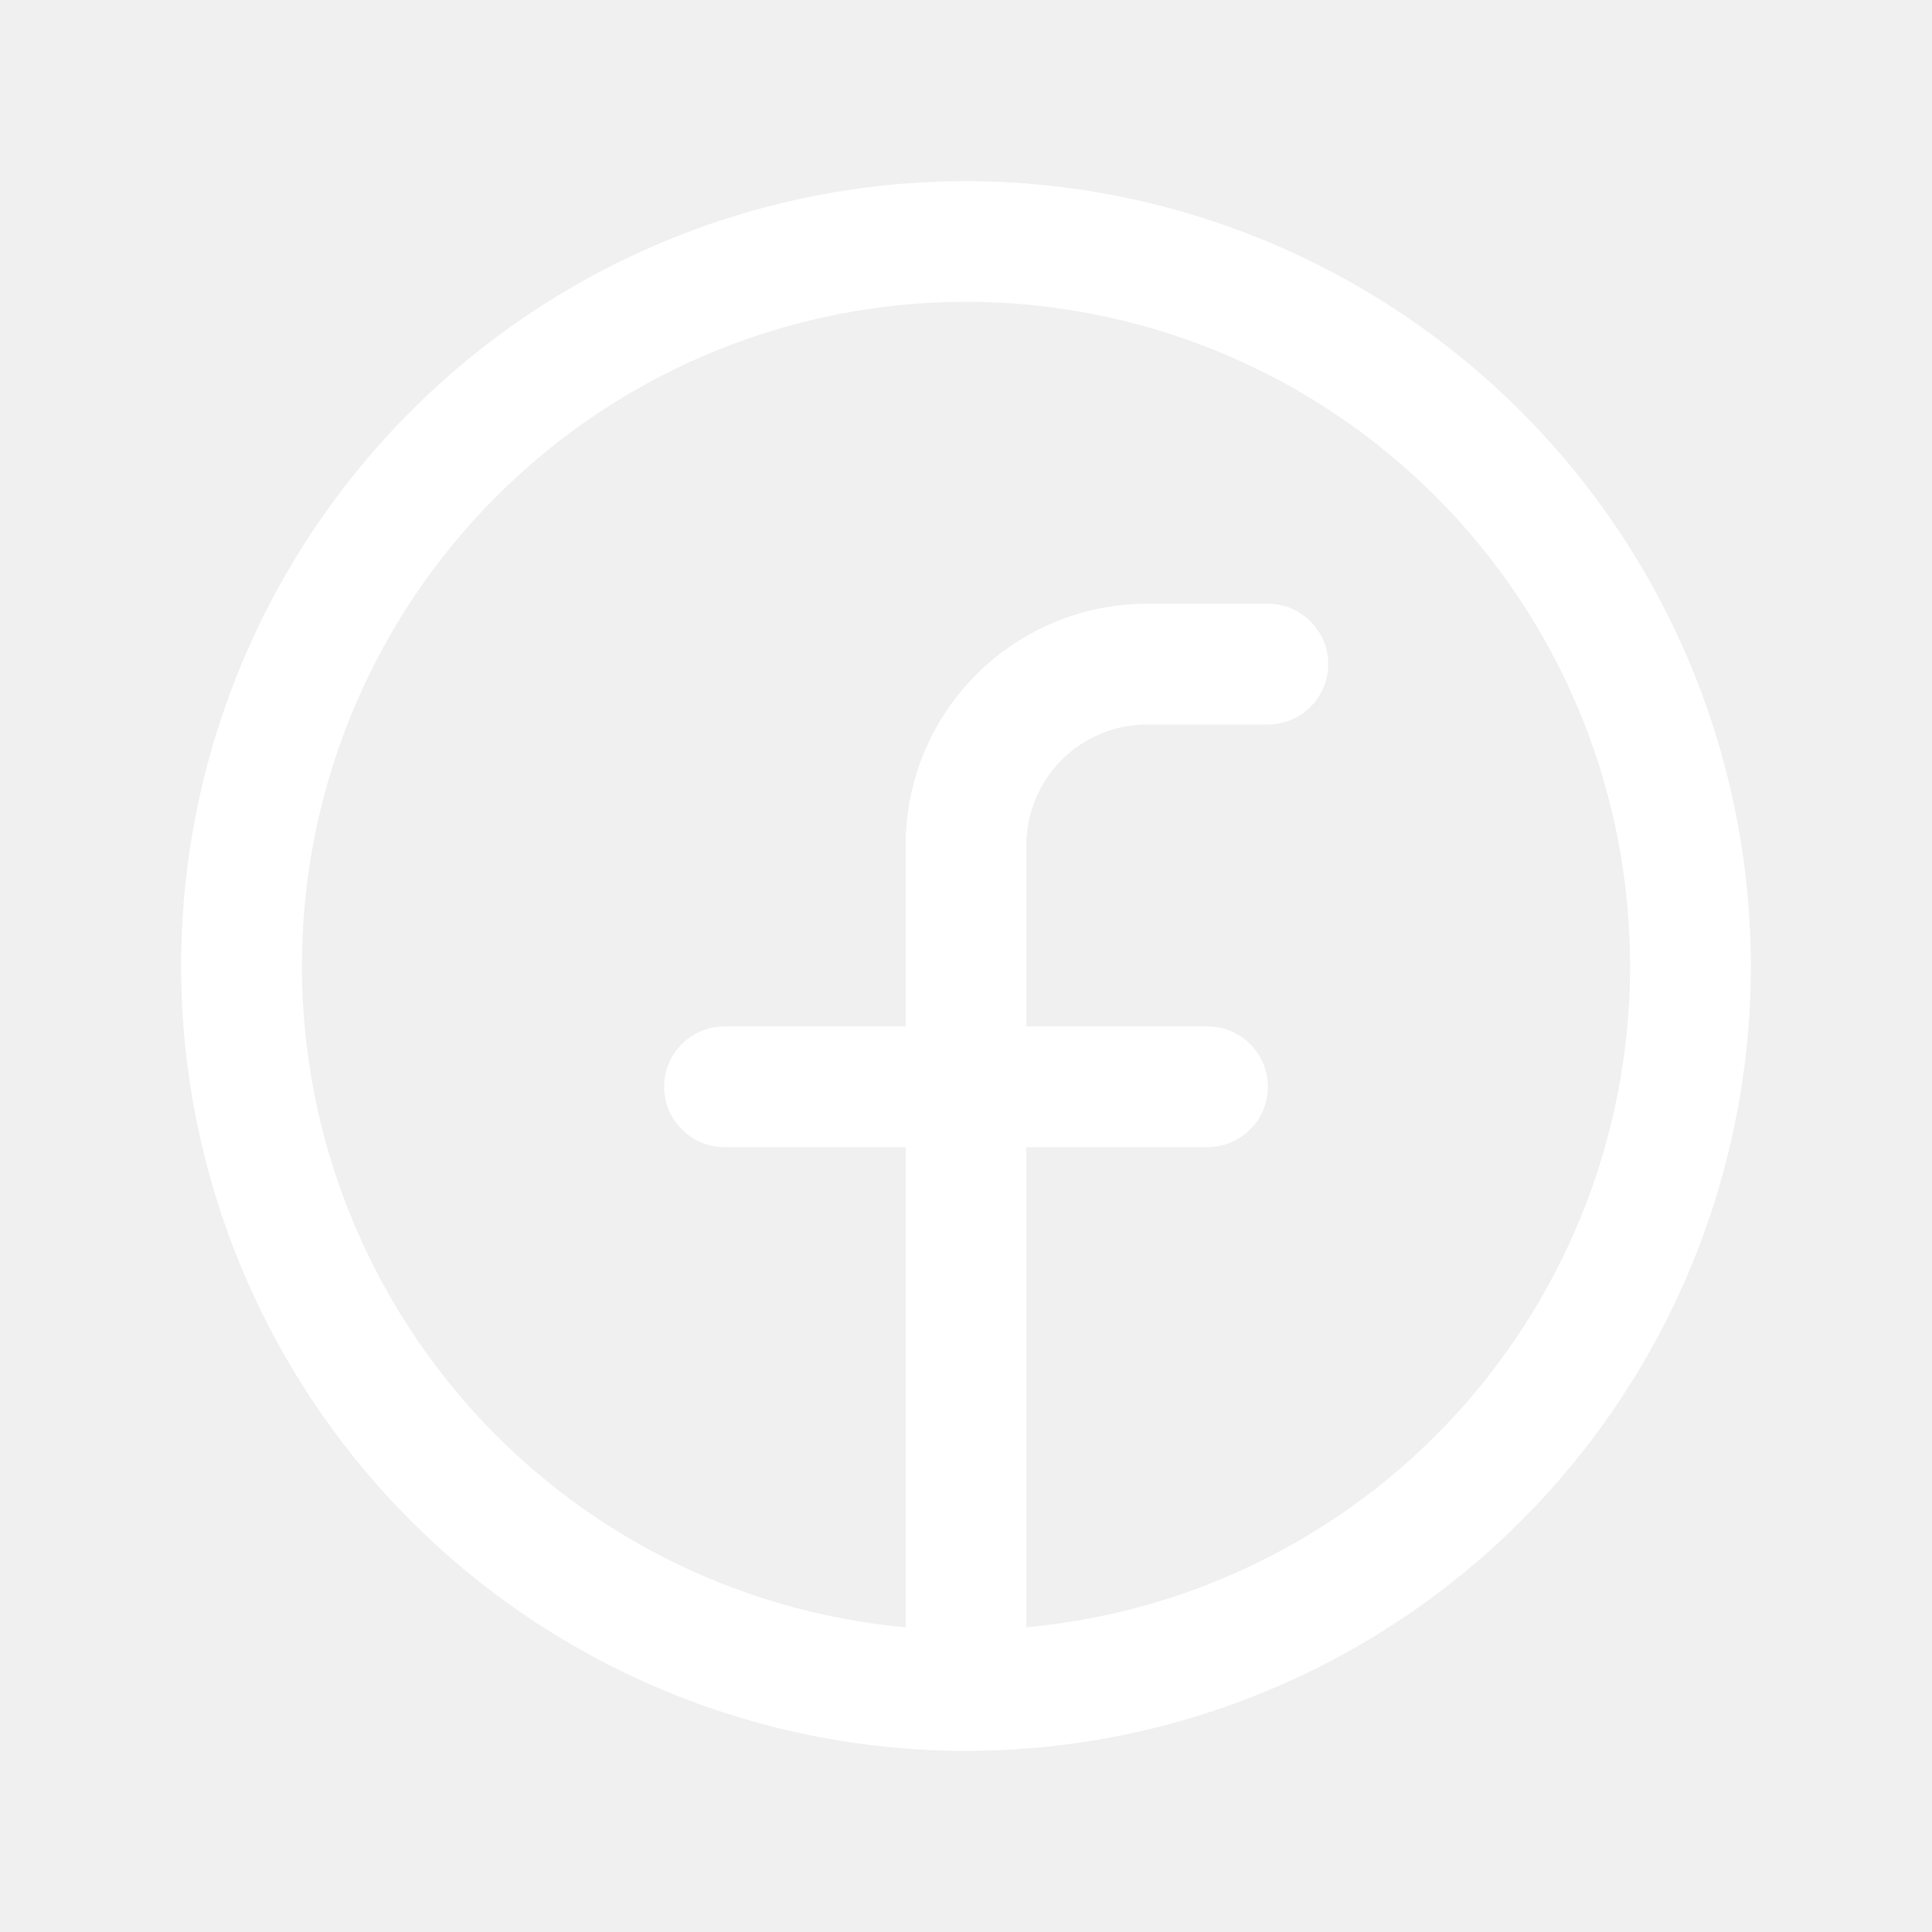
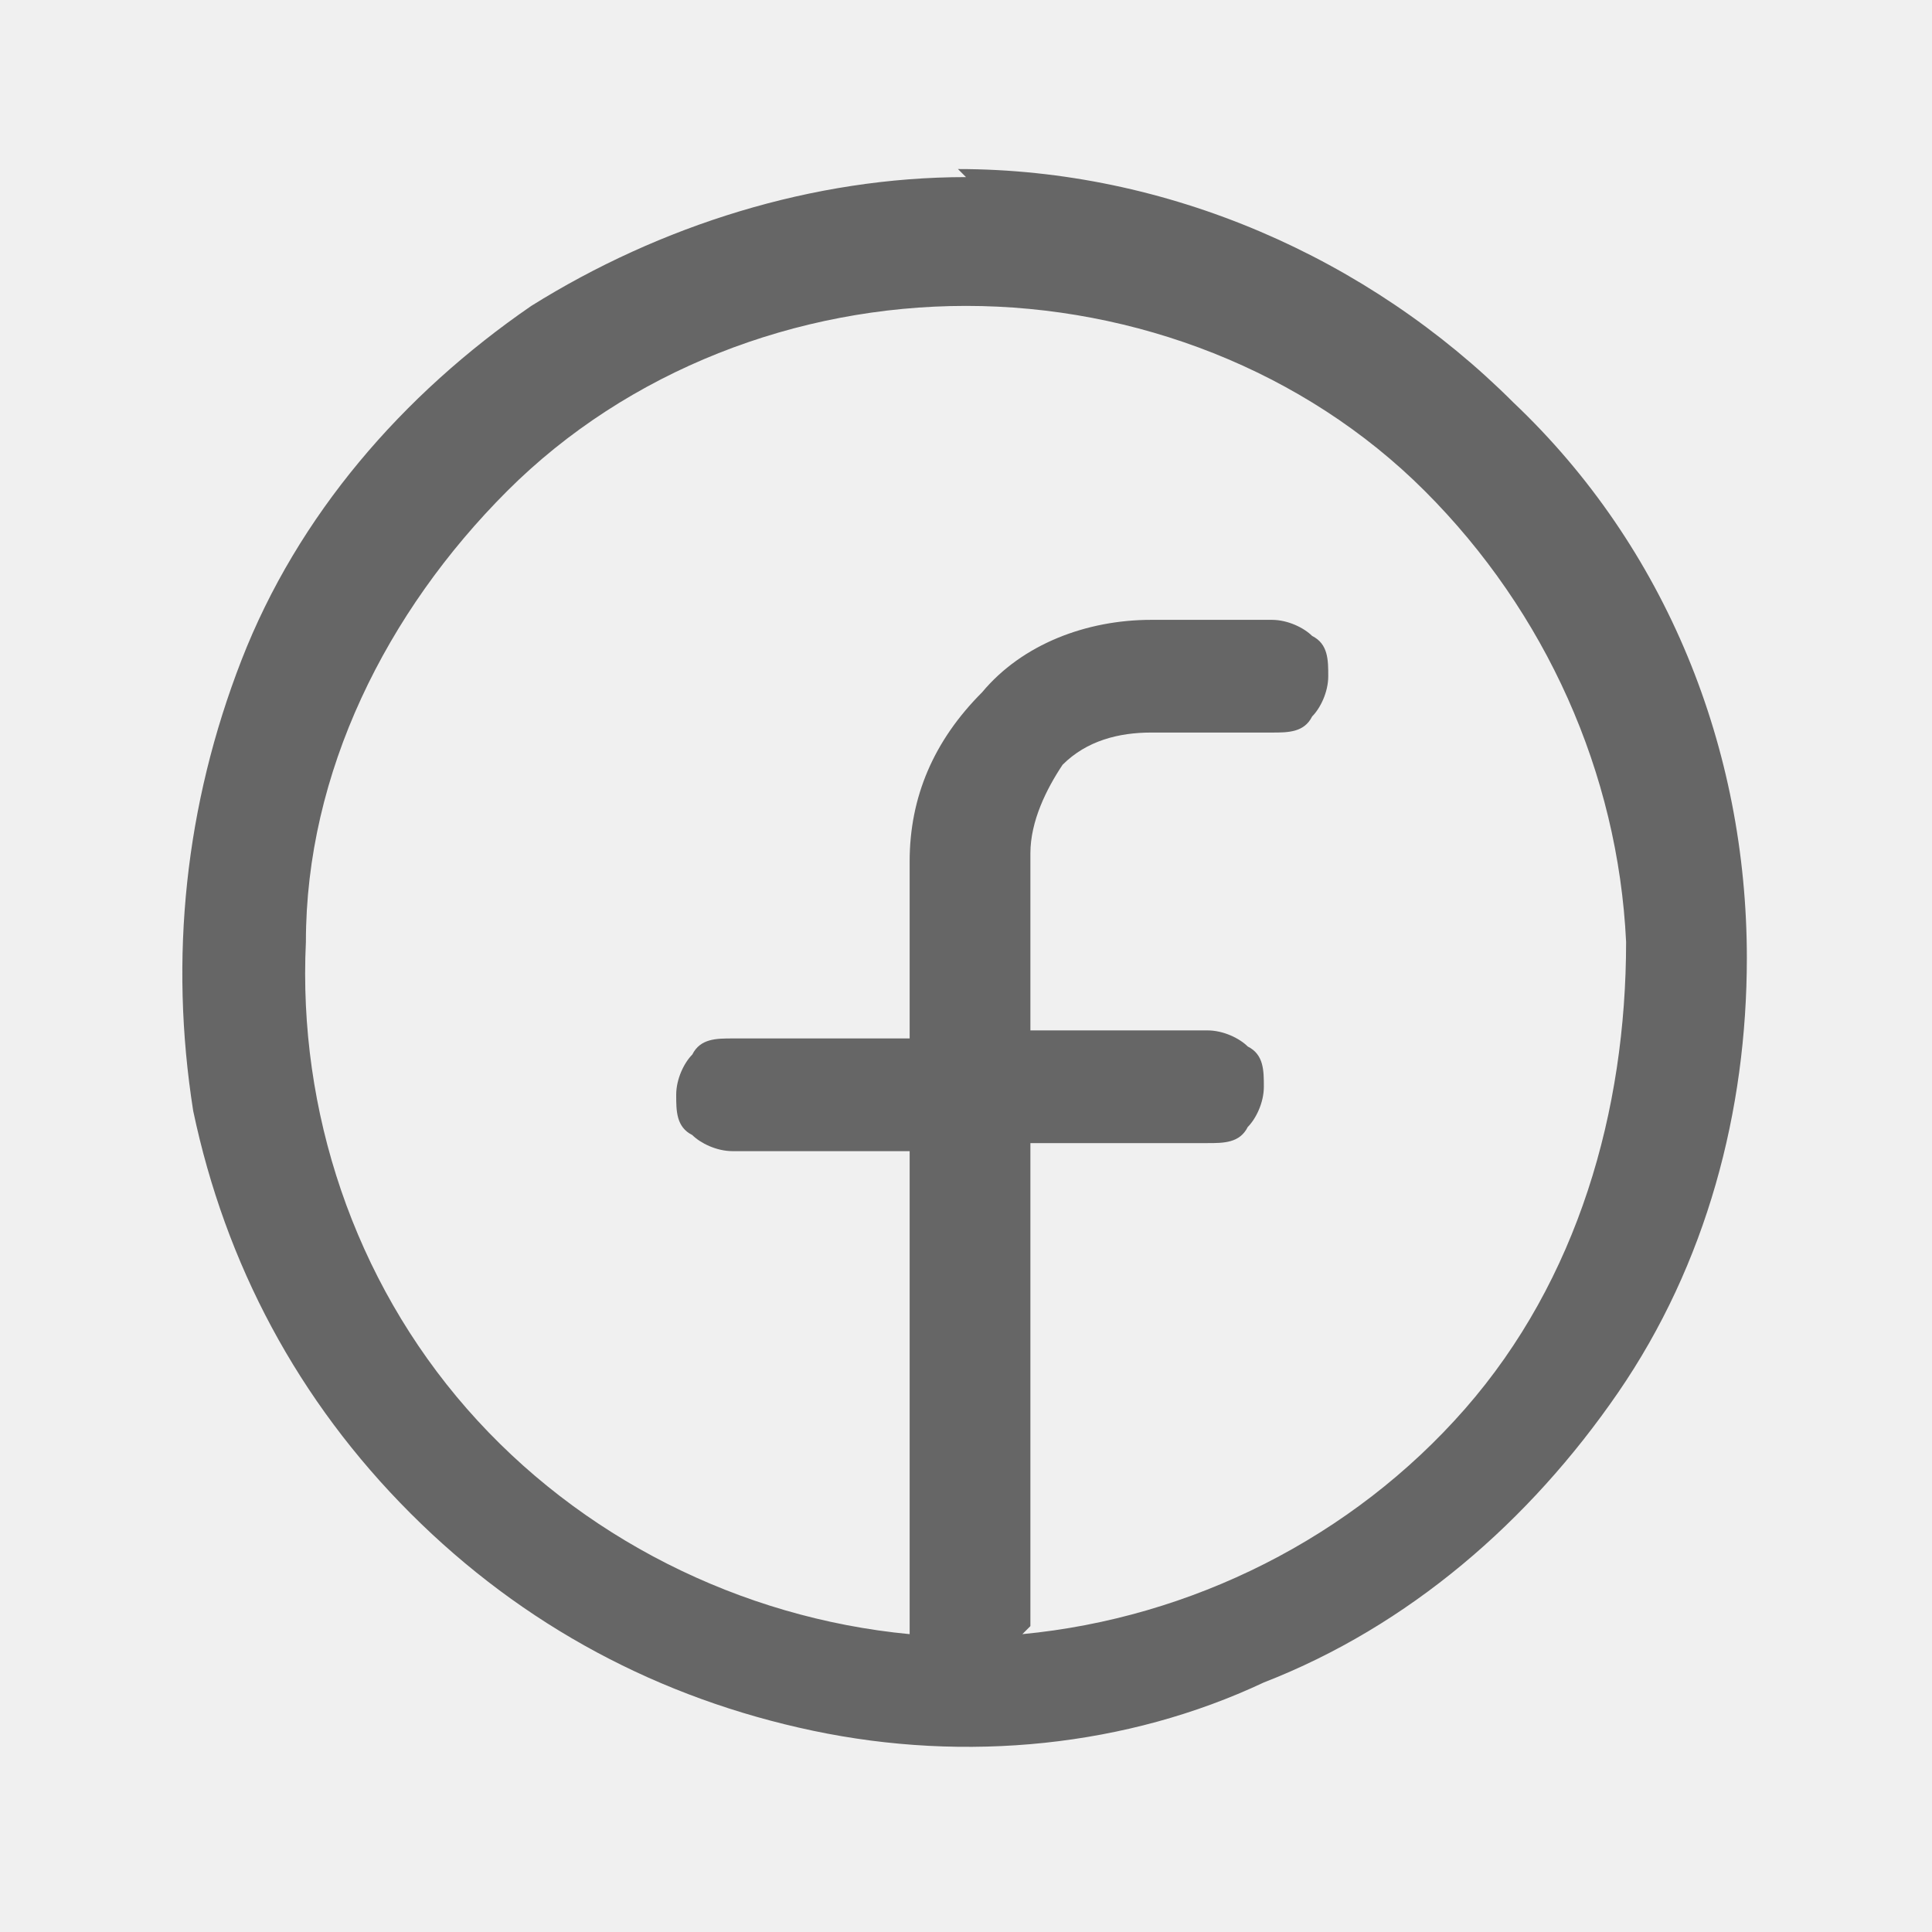
- <svg xmlns="http://www.w3.org/2000/svg" width="24" height="24" viewBox="0 0 24 24" fill="none">
-   <path d="M12 2.25C10.072 2.25 8.187 2.822 6.583 3.893C4.98 4.965 3.73 6.487 2.992 8.269C2.254 10.05 2.061 12.011 2.437 13.902C2.814 15.793 3.742 17.531 5.106 18.894C6.469 20.258 8.207 21.186 10.098 21.563C11.989 21.939 13.95 21.746 15.731 21.008C17.513 20.27 19.035 19.02 20.107 17.417C21.178 15.813 21.75 13.928 21.75 12C21.747 9.415 20.719 6.937 18.891 5.109C17.063 3.281 14.585 2.253 12 2.25ZM12.75 20.215V14.25H15C15.199 14.25 15.39 14.171 15.53 14.03C15.671 13.89 15.75 13.699 15.75 13.5C15.75 13.301 15.671 13.11 15.53 12.97C15.39 12.829 15.199 12.75 15 12.75H12.75V10.5C12.75 10.102 12.908 9.721 13.189 9.439C13.471 9.158 13.852 9 14.25 9H15.75C15.949 9 16.14 8.921 16.28 8.78C16.421 8.64 16.5 8.449 16.5 8.25C16.5 8.051 16.421 7.86 16.28 7.72C16.14 7.579 15.949 7.5 15.75 7.5H14.25C13.454 7.5 12.691 7.816 12.129 8.379C11.566 8.941 11.25 9.704 11.25 10.5V12.75H9C8.801 12.75 8.61 12.829 8.47 12.97C8.329 13.11 8.25 13.301 8.25 13.5C8.25 13.699 8.329 13.89 8.47 14.03C8.61 14.171 8.801 14.25 9 14.25H11.25V20.215C9.136 20.022 7.177 19.022 5.782 17.422C4.387 15.821 3.662 13.745 3.759 11.624C3.855 9.503 4.766 7.501 6.301 6.035C7.836 4.568 9.877 3.749 12 3.749C14.123 3.749 16.164 4.568 17.699 6.035C19.234 7.501 20.145 9.503 20.241 11.624C20.338 13.745 19.613 15.821 18.218 17.422C16.823 19.022 14.864 20.022 12.75 20.215Z" fill="white" />
+ <svg xmlns="http://www.w3.org/2000/svg" id="_レイヤー_1" data-name="レイヤー_1" version="1.1" viewBox="0 0 24 24">
+   <defs>
+     <style>
+       .st0 {
+         fill: #666;
+       }
+     </style>
+   </defs>
+   <path class="st0" d="M12,2.2c-1.9,0-3.8.6-5.4,1.6-1.6,1.1-2.9,2.6-3.6,4.4-.7,1.8-.9,3.7-.6,5.6.4,1.9,1.3,3.6,2.7,5,1.4,1.4,3.1,2.3,5,2.7,1.9.4,3.9.2,5.6-.6,1.8-.7,3.3-2,4.4-3.6,1.1-1.6,1.6-3.5,1.6-5.4,0-2.6-1-5.1-2.9-6.9-1.8-1.8-4.3-2.9-6.9-2.9ZM12.8,20.2v-6h2.2c.2,0,.4,0,.5-.2.1-.1.2-.3.2-.5s0-.4-.2-.5c-.1-.1-.3-.2-.5-.2h-2.2v-2.2c0-.4.2-.8.4-1.1.3-.3.7-.4,1.1-.4h1.5c.2,0,.4,0,.5-.2.1-.1.2-.3.2-.5s0-.4-.2-.5c-.1-.1-.3-.2-.5-.2h-1.5c-.8,0-1.6.3-2.1.9-.6.6-.9,1.3-.9,2.1v2.2h-2.2c-.2,0-.4,0-.5.2-.1.1-.2.3-.2.5s0,.4.2.5c.1.1.3.2.5.2h2.2v6c-2.1-.2-4.1-1.2-5.5-2.8-1.4-1.6-2.1-3.7-2-5.8,0-2.1,1-4.1,2.5-5.6,1.5-1.5,3.6-2.3,5.7-2.3s4.2.8,5.7,2.3c1.5,1.5,2.4,3.5,2.5,5.6,0,2.1-.6,4.2-2,5.8-1.4,1.6-3.4,2.6-5.5,2.8Z" />
</svg>
